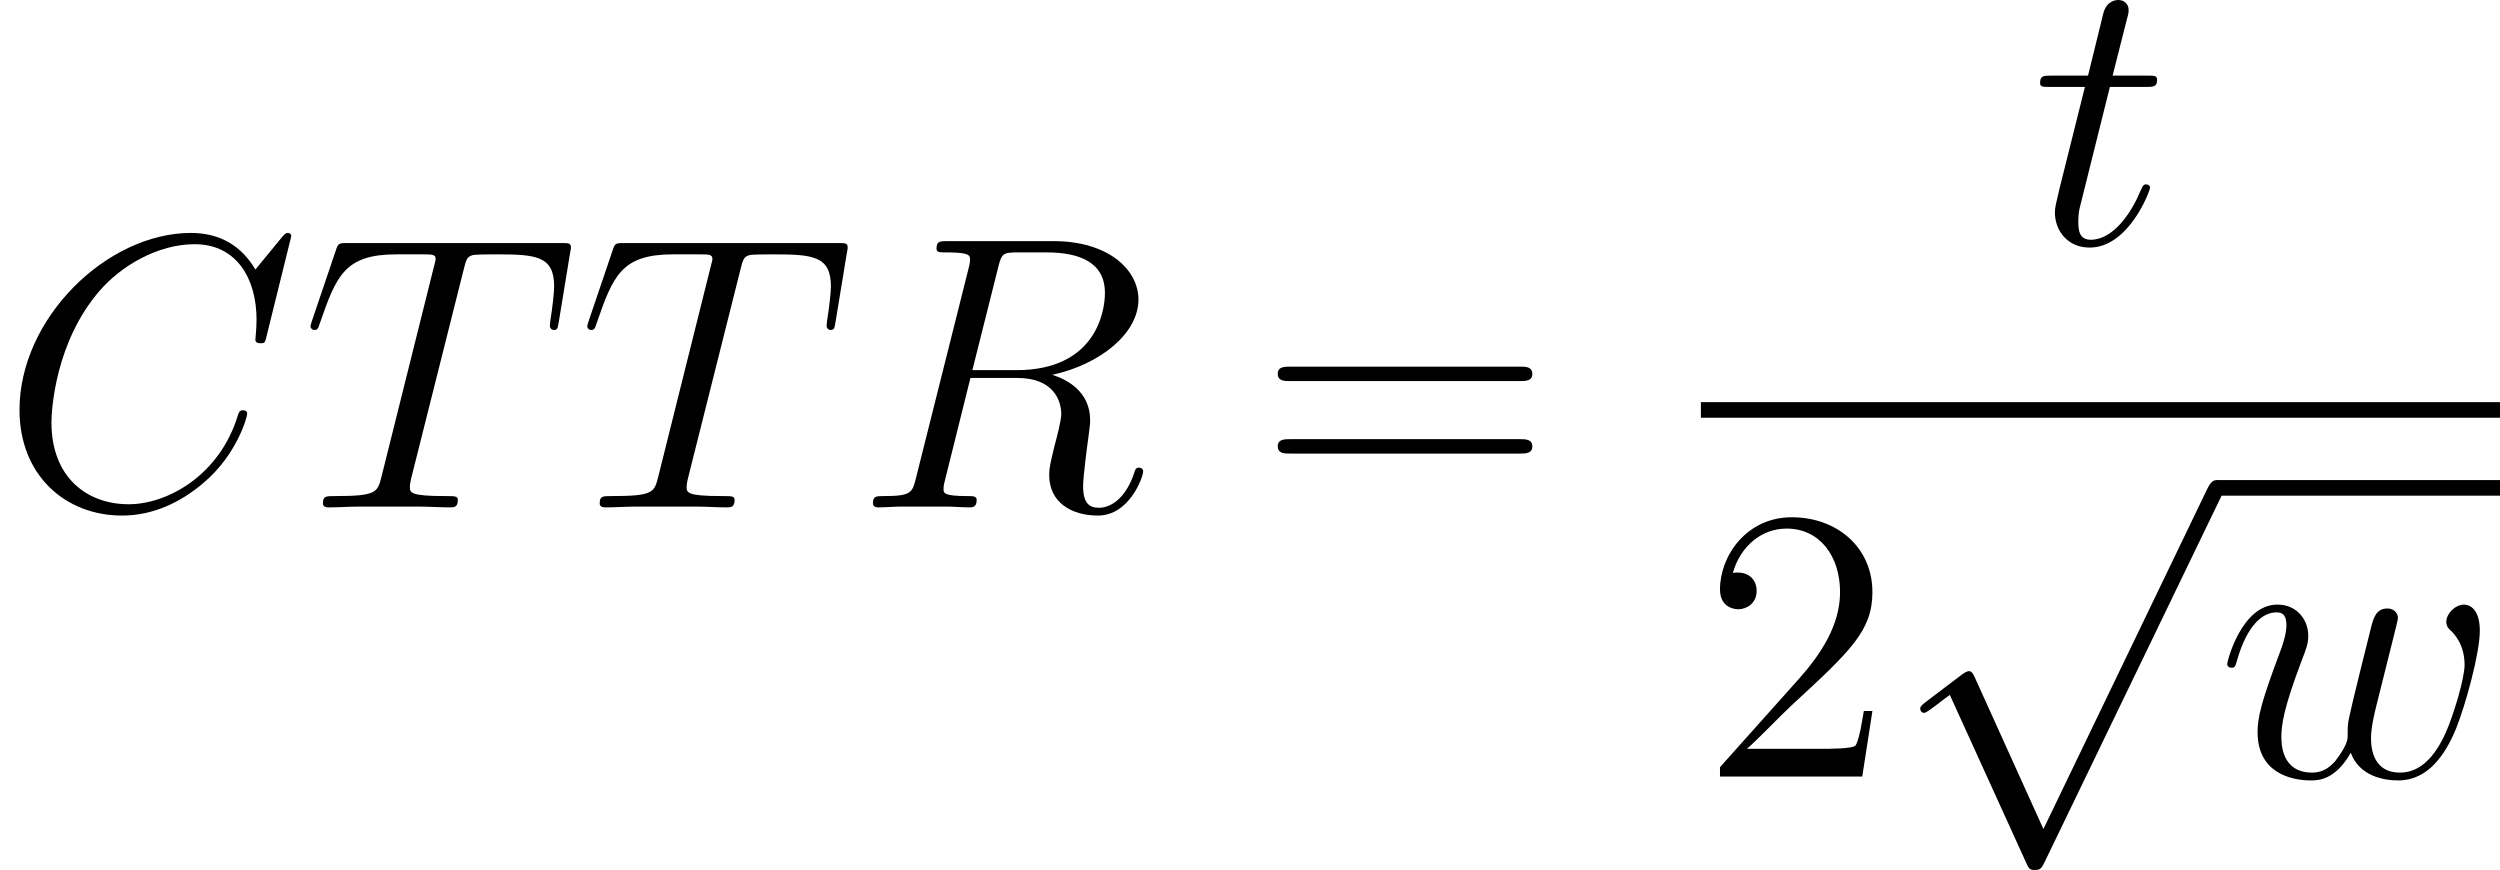
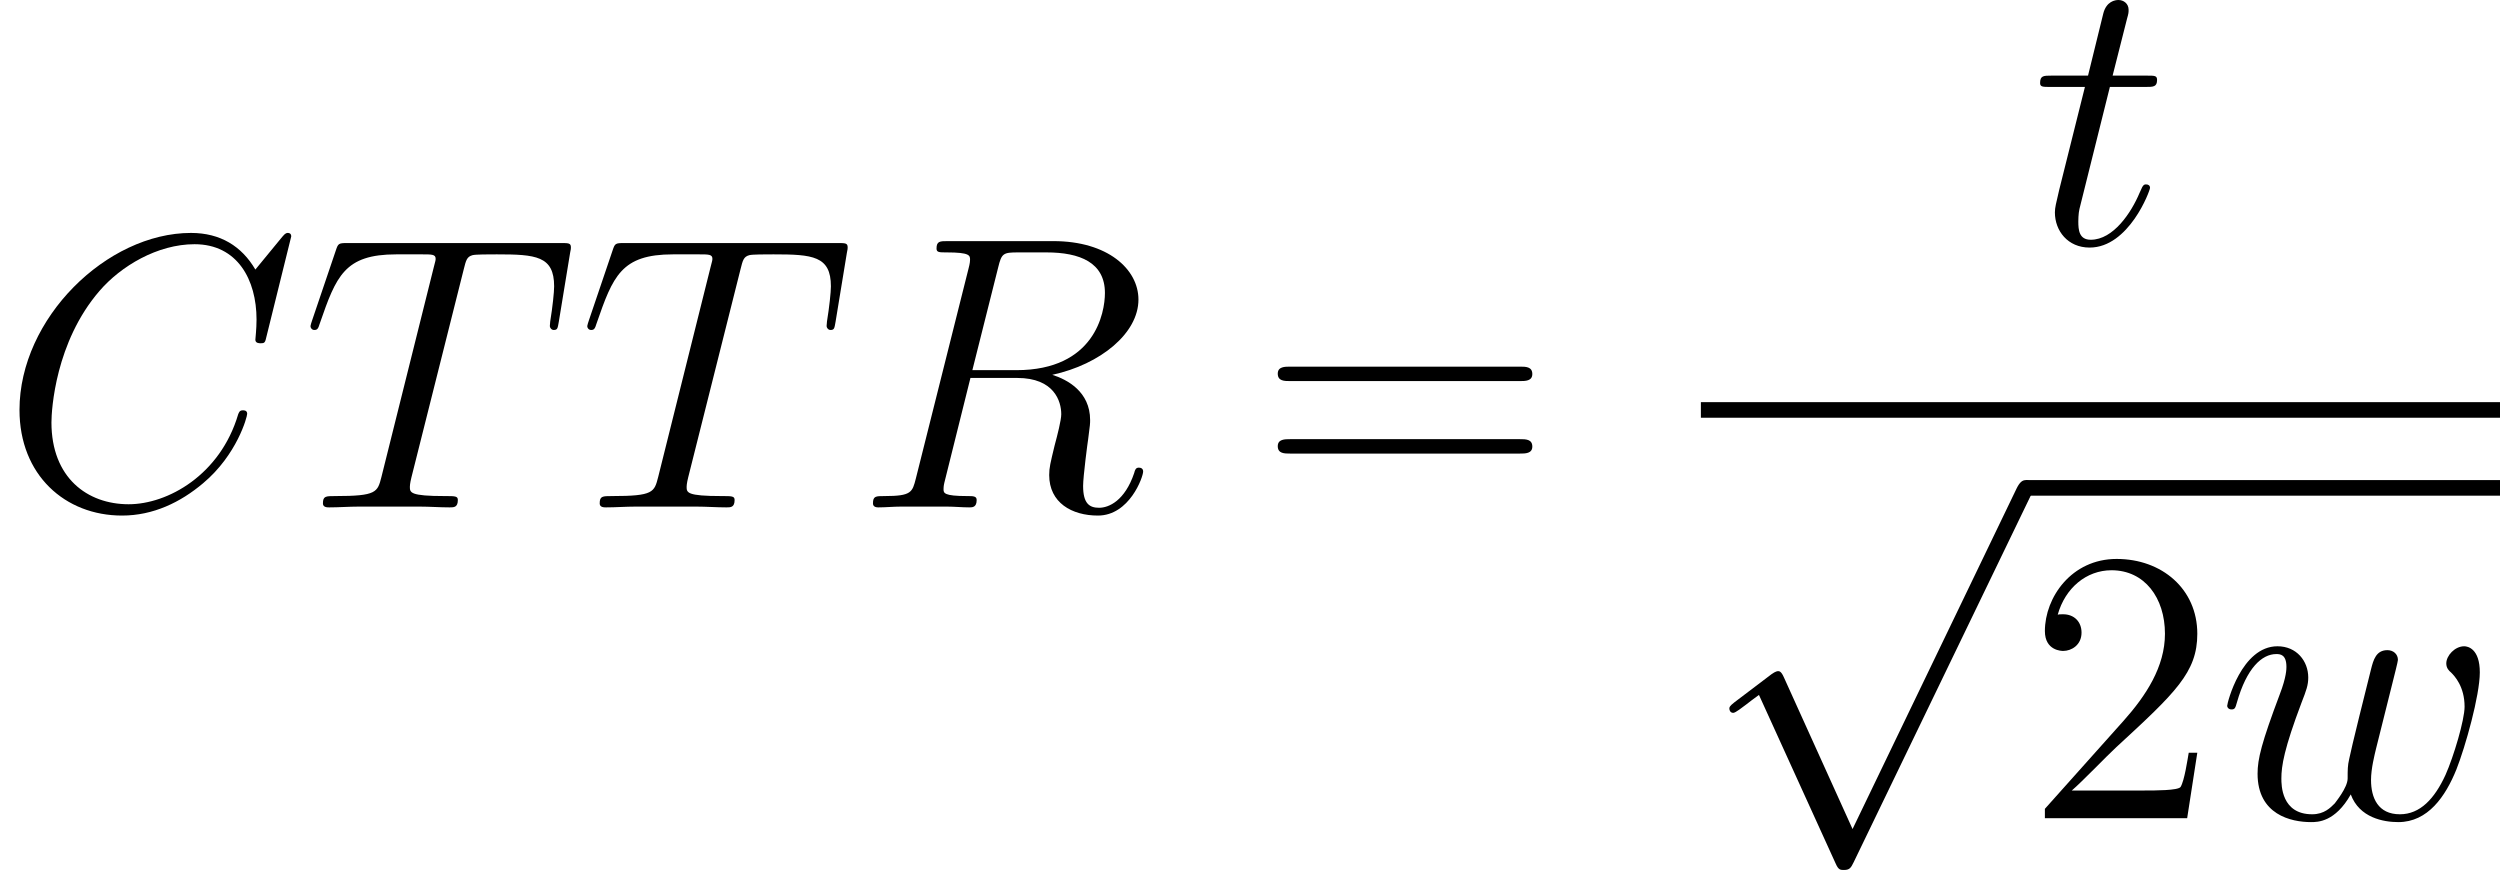
<svg xmlns="http://www.w3.org/2000/svg" xmlns:xlink="http://www.w3.org/1999/xlink" version="1.1" width="86.629pt" height="30.146pt" viewBox="-.239 -.227 86.629 30.146">
  <defs>
    <path id="g0-112" d="M4.651 10.222L2.546 5.571C2.463 5.38 2.403 5.38 2.367 5.38C2.355 5.38 2.295 5.38 2.164 5.475L1.028 6.336C.873 6.456 .873 6.492 .873 6.528C.873 6.587 .909 6.659 .992 6.659C1.064 6.659 1.267 6.492 1.399 6.396C1.47 6.336 1.65 6.205 1.781 6.109L4.136 11.286C4.22 11.477 4.28 11.477 4.388 11.477C4.567 11.477 4.603 11.405 4.686 11.238L10.114 0C10.198-.167 10.198-.215 10.198-.239C10.198-.359 10.102-.478 9.959-.478C9.863-.478 9.779-.418 9.684-.227L4.651 10.222Z" />
    <path id="g2-50" d="M5.26-2.008H4.997C4.961-1.805 4.866-1.148 4.746-.956C4.663-.849 3.981-.849 3.622-.849H1.411C1.733-1.124 2.463-1.889 2.774-2.176C4.591-3.85 5.26-4.471 5.26-5.655C5.26-7.03 4.172-7.95 2.786-7.95S.586-6.767 .586-5.738C.586-5.129 1.112-5.129 1.148-5.129C1.399-5.129 1.71-5.308 1.71-5.691C1.71-6.025 1.482-6.253 1.148-6.253C1.04-6.253 1.016-6.253 .98-6.241C1.207-7.054 1.853-7.603 2.63-7.603C3.646-7.603 4.268-6.755 4.268-5.655C4.268-4.639 3.682-3.754 3.001-2.989L.586-.287V0H4.949L5.26-2.008Z" />
    <path id="g2-61" d="M8.07-3.873C8.237-3.873 8.452-3.873 8.452-4.089C8.452-4.316 8.249-4.316 8.07-4.316H1.028C.861-4.316 .646-4.316 .646-4.101C.646-3.873 .849-3.873 1.028-3.873H8.07ZM8.07-1.65C8.237-1.65 8.452-1.65 8.452-1.865C8.452-2.092 8.249-2.092 8.07-2.092H1.028C.861-2.092 .646-2.092 .646-1.877C.646-1.65 .849-1.65 1.028-1.65H8.07Z" />
    <path id="g1-67" d="M8.931-8.309C8.931-8.416 8.847-8.416 8.823-8.416S8.751-8.416 8.656-8.297L7.831-7.293C7.412-8.01 6.755-8.416 5.858-8.416C3.276-8.416 .598-5.798 .598-2.989C.598-.992 1.997 .251 3.742 .251C4.698 .251 5.535-.155 6.229-.741C7.269-1.614 7.58-2.774 7.58-2.869C7.58-2.977 7.484-2.977 7.448-2.977C7.34-2.977 7.329-2.905 7.305-2.857C6.755-.992 5.141-.096 3.945-.096C2.678-.096 1.578-.909 1.578-2.606C1.578-2.989 1.698-5.069 3.049-6.635C3.706-7.4 4.83-8.07 5.966-8.07C7.281-8.07 7.867-6.982 7.867-5.762C7.867-5.452 7.831-5.189 7.831-5.141C7.831-5.033 7.95-5.033 7.986-5.033C8.118-5.033 8.13-5.045 8.177-5.26L8.931-8.309Z" />
    <path id="g1-82" d="M4.4-7.352C4.507-7.795 4.555-7.819 5.021-7.819H5.882C6.91-7.819 7.675-7.508 7.675-6.575C7.675-5.966 7.364-4.208 4.961-4.208H3.61L4.4-7.352ZM6.061-4.065C7.544-4.388 8.703-5.344 8.703-6.372C8.703-7.305 7.759-8.165 6.097-8.165H2.857C2.618-8.165 2.511-8.165 2.511-7.938C2.511-7.819 2.594-7.819 2.821-7.819C3.539-7.819 3.539-7.723 3.539-7.592C3.539-7.568 3.539-7.496 3.491-7.317L1.877-.885C1.769-.466 1.745-.347 .921-.347C.646-.347 .562-.347 .562-.12C.562 0 .693 0 .729 0C.944 0 1.196-.024 1.423-.024H2.833C3.049-.024 3.3 0 3.515 0C3.61 0 3.742 0 3.742-.227C3.742-.347 3.634-.347 3.455-.347C2.726-.347 2.726-.442 2.726-.562C2.726-.574 2.726-.658 2.75-.753L3.551-3.969H4.985C6.121-3.969 6.336-3.252 6.336-2.857C6.336-2.678 6.217-2.212 6.133-1.901C6.001-1.351 5.966-1.219 5.966-.992C5.966-.143 6.659 .251 7.46 .251C8.428 .251 8.847-.933 8.847-1.1C8.847-1.184 8.787-1.219 8.715-1.219C8.62-1.219 8.596-1.148 8.572-1.052C8.285-.203 7.795 .012 7.496 .012S7.006-.12 7.006-.658C7.006-.944 7.149-2.032 7.161-2.092C7.221-2.534 7.221-2.582 7.221-2.678C7.221-3.551 6.516-3.921 6.061-4.065Z" />
    <path id="g1-84" d="M4.985-7.293C5.057-7.58 5.081-7.687 5.26-7.735C5.356-7.759 5.75-7.759 6.001-7.759C7.197-7.759 7.759-7.711 7.759-6.779C7.759-6.599 7.711-6.145 7.639-5.703L7.627-5.559C7.627-5.511 7.675-5.44 7.747-5.44C7.867-5.44 7.867-5.499 7.902-5.691L8.249-7.807C8.273-7.914 8.273-7.938 8.273-7.974C8.273-8.106 8.201-8.106 7.962-8.106H1.423C1.148-8.106 1.136-8.094 1.064-7.878L.335-5.727C.323-5.703 .287-5.571 .287-5.559C.287-5.499 .335-5.44 .406-5.44C.502-5.44 .526-5.487 .574-5.643C1.076-7.089 1.327-7.759 2.917-7.759H3.718C4.005-7.759 4.125-7.759 4.125-7.627C4.125-7.592 4.125-7.568 4.065-7.352L2.463-.933C2.343-.466 2.319-.347 1.052-.347C.753-.347 .669-.347 .669-.12C.669 0 .801 0 .861 0C1.16 0 1.47-.024 1.769-.024H3.634C3.933-.024 4.256 0 4.555 0C4.686 0 4.806 0 4.806-.227C4.806-.347 4.722-.347 4.411-.347C3.335-.347 3.335-.454 3.335-.634C3.335-.646 3.335-.729 3.383-.921L4.985-7.293Z" />
    <path id="g1-116" d="M2.403-4.806H3.503C3.73-4.806 3.85-4.806 3.85-5.021C3.85-5.153 3.778-5.153 3.539-5.153H2.487L2.929-6.898C2.977-7.066 2.977-7.089 2.977-7.173C2.977-7.364 2.821-7.472 2.666-7.472C2.57-7.472 2.295-7.436 2.2-7.054L1.733-5.153H.61C.371-5.153 .263-5.153 .263-4.926C.263-4.806 .347-4.806 .574-4.806H1.638L.849-1.65C.753-1.231 .717-1.112 .717-.956C.717-.395 1.112 .12 1.781 .12C2.989 .12 3.634-1.626 3.634-1.71C3.634-1.781 3.587-1.817 3.515-1.817C3.491-1.817 3.443-1.817 3.419-1.769C3.407-1.757 3.395-1.745 3.312-1.554C3.061-.956 2.511-.12 1.817-.12C1.459-.12 1.435-.418 1.435-.681C1.435-.693 1.435-.921 1.47-1.064L2.403-4.806Z" />
    <path id="g1-119" d="M4.113-.729C4.376-.012 5.117 .12 5.571 .12C6.48 .12 7.018-.669 7.352-1.494C7.627-2.188 8.07-3.766 8.07-4.471C8.07-5.2 7.699-5.272 7.592-5.272C7.305-5.272 7.042-4.985 7.042-4.746C7.042-4.603 7.125-4.519 7.185-4.471C7.293-4.364 7.603-4.041 7.603-3.419C7.603-3.013 7.269-1.889 7.018-1.327C6.683-.598 6.241-.12 5.619-.12C4.949-.12 4.734-.622 4.734-1.172C4.734-1.518 4.842-1.937 4.89-2.14L5.392-4.148C5.452-4.388 5.559-4.806 5.559-4.854C5.559-5.033 5.416-5.153 5.236-5.153C4.89-5.153 4.806-4.854 4.734-4.567C4.615-4.101 4.113-2.08 4.065-1.817C4.017-1.614 4.017-1.482 4.017-1.219C4.017-.933 3.634-.478 3.622-.454C3.491-.323 3.3-.12 2.929-.12C1.985-.12 1.985-1.016 1.985-1.219C1.985-1.602 2.068-2.128 2.606-3.551C2.75-3.921 2.809-4.077 2.809-4.316C2.809-4.818 2.451-5.272 1.865-5.272C.765-5.272 .323-3.539 .323-3.443C.323-3.395 .371-3.335 .454-3.335C.562-3.335 .574-3.383 .622-3.551C.921-4.603 1.387-5.033 1.829-5.033C1.949-5.033 2.14-5.021 2.14-4.639C2.14-4.579 2.14-4.328 1.937-3.802C1.375-2.307 1.255-1.817 1.255-1.363C1.255-.108 2.283 .12 2.893 .12C3.096 .12 3.634 .12 4.113-.729Z" />
  </defs>
  <g id="page1" transform="matrix(1.13 0 0 1.13 -63.98604 -60.88549)">
    <use x="56.413" y="69.239" xlink:href="#g1-67" />
    <use x="65.647" y="69.239" xlink:href="#g1-84" />
    <use x="74.134" y="69.239" xlink:href="#g1-84" />
    <use x="82.621" y="69.239" xlink:href="#g1-82" />
    <use x="94.95" y="69.239" xlink:href="#g2-61" />
    <use x="118.71" y="61.152" xlink:href="#g1-116" />
    <rect x="108.571" y="66.012" height=".478" width="24.505" />
-     <use x="108.571" y="77.492" xlink:href="#g2-50" />
-     <use x="114.424" y="68.881" xlink:href="#g0-112" />
-     <rect x="124.387" y="68.402" height=".478" width="8.69" />
-     <use x="124.387" y="77.492" xlink:href="#g1-119" />
+     <use x="108.571" y="68.881" xlink:href="#g0-112" />
+     <rect x="118.534" y="68.402" height=".478" width="14.543" />
+     <use x="118.534" y="78.77" xlink:href="#g2-50" />
+     <use x="124.387" y="78.77" xlink:href="#g1-119" />
  </g>
</svg>
